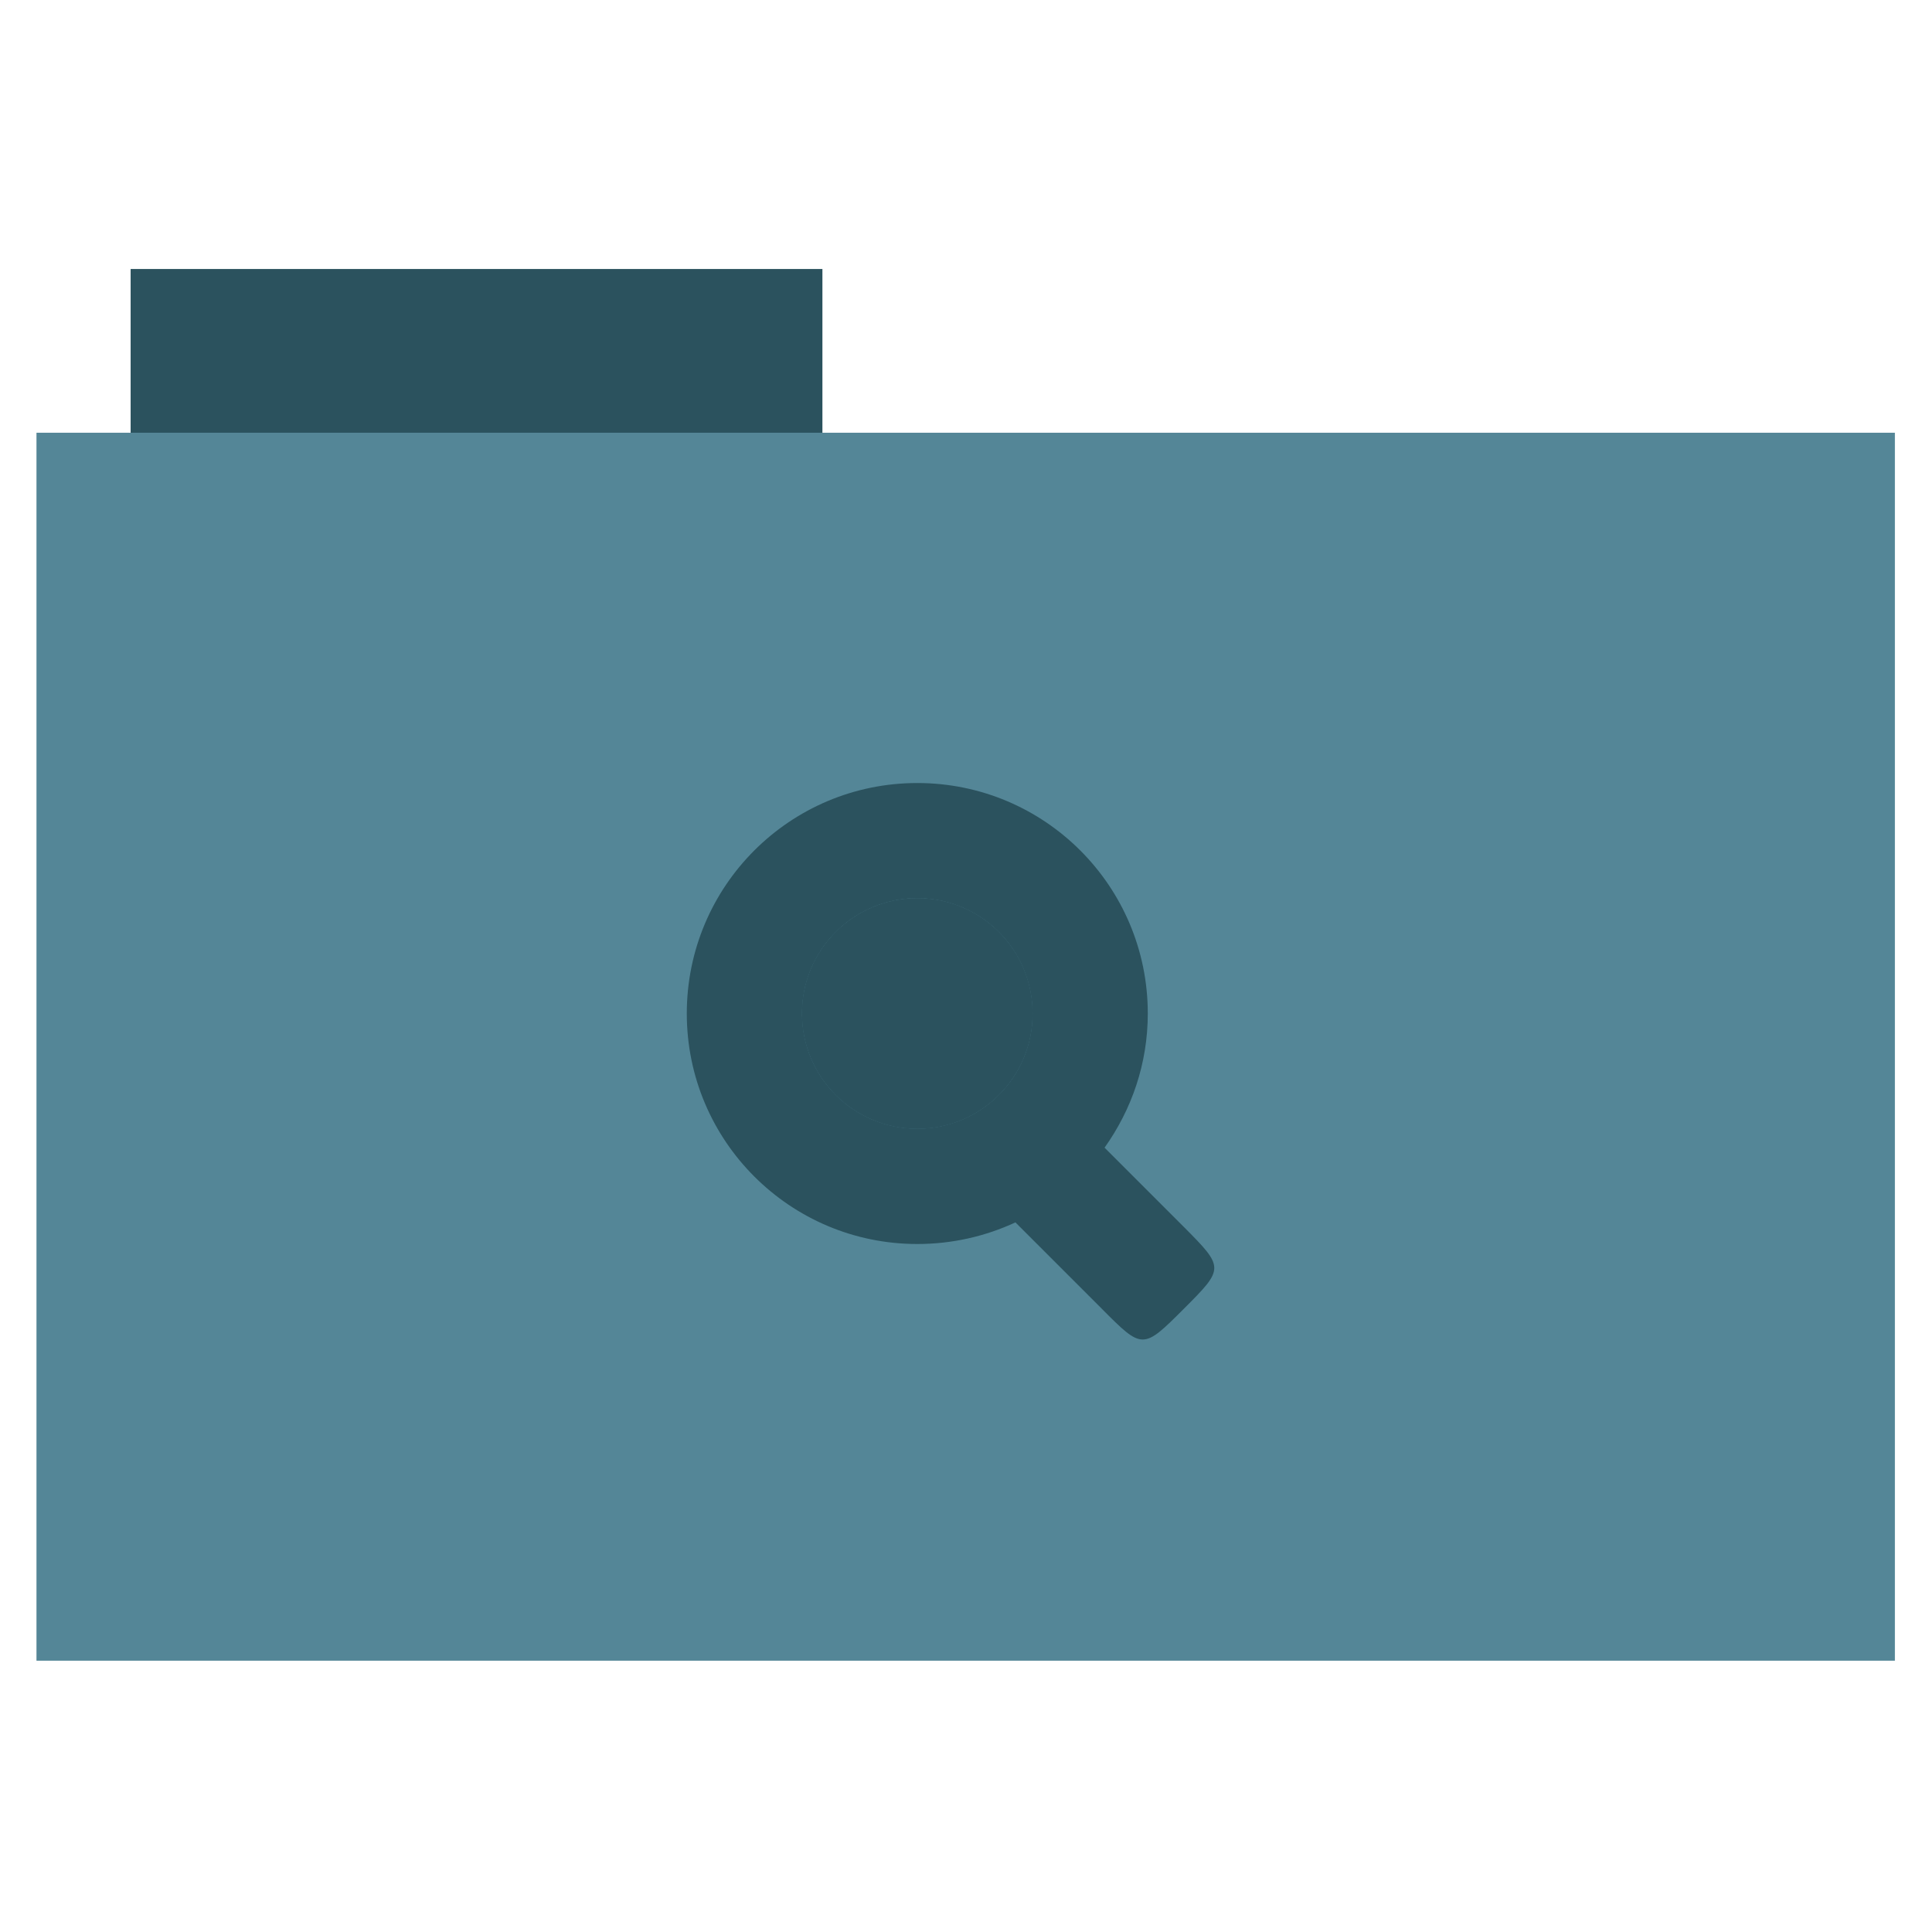
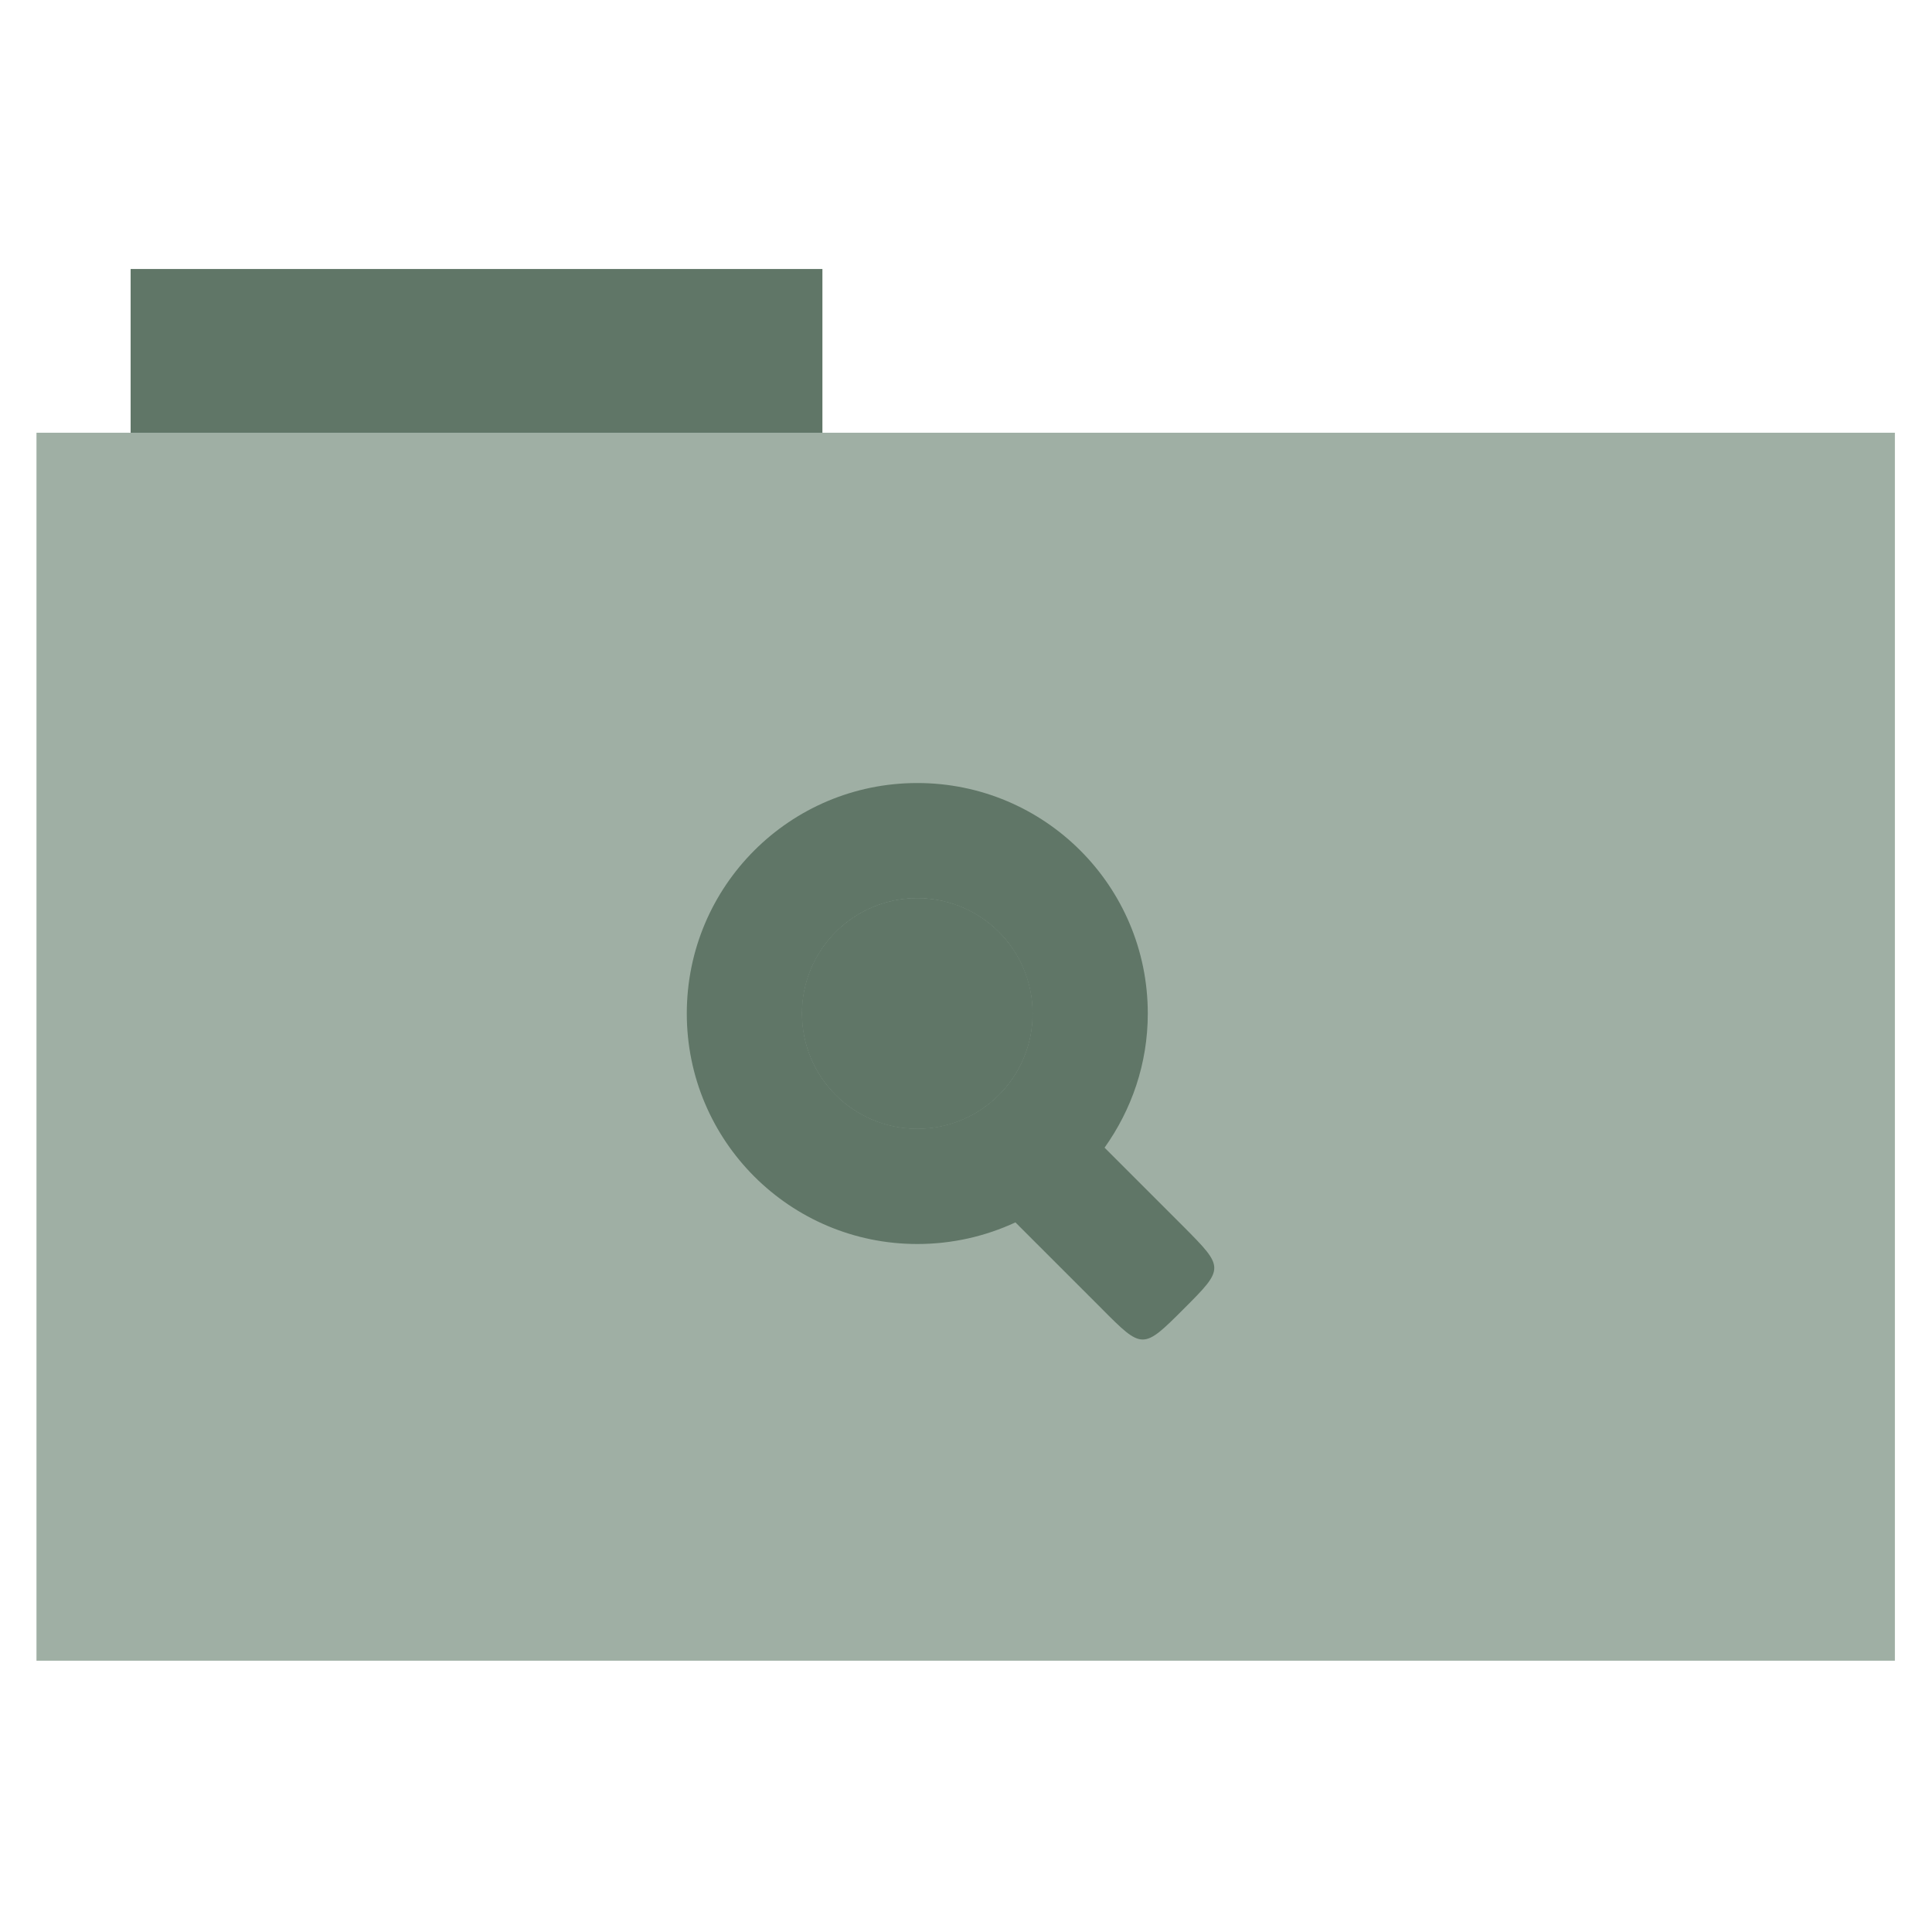
<svg xmlns="http://www.w3.org/2000/svg" id="svg2" version="1.1" width="512" height="513">
  <defs id="defs6" />
  <g id="g2995" transform="translate(0.9903772,-0.3057463)">
-     <rect y="71.733" x="33.693" height="44.561" width="183.68" id="rect2984" style="fill-opacity:1;fill:#2b525e;fill-rule:evenodd;stroke-opacity:0;stroke:#2b525e;stroke-width:0;stroke-linecap:butt;stroke-linejoin:miter;stroke-miterlimit:4;stroke-dasharray:none" />
-     <rect y="115.208" x="8.695" height="326.059" width="493.436" id="rect2982" style="fill:#548697;fill-rule:evenodd;stroke-opacity:1;stroke:#2b525e;stroke-width:0;stroke-linecap:butt;stroke-linejoin:miter;stroke-miterlimit:4;stroke-dasharray:none" />
+     <rect y="71.733" x="33.693" height="44.561" width="183.68" id="rect2984" style="fill-opacity:1;fill:#607667;fill-rule:evenodd;stroke-opacity:0;stroke:#607667;stroke-width:0;stroke-linecap:butt;stroke-linejoin:miter;stroke-miterlimit:4;stroke-dasharray:none" />
+     <rect y="115.208" x="8.695" height="326.059" width="493.436" id="rect2982" style="fill:#9fafa4;fill-rule:evenodd;stroke-opacity:1;stroke:#607667;stroke-width:0;stroke-linecap:butt;stroke-linejoin:miter;stroke-miterlimit:4;stroke-dasharray:none" />
  </g>
  <g transform="translate(226.5678,445.6144)" id="g3926">
    <g transform="translate(21.73729,-39.12712)" id="g4102">
      <g id="g4157" transform="translate(-671.908,-288.4543)">
        <g id="g4214" transform="translate(10.86864,220.394)">
          <path transform="matrix(3.854824,0,0,4.001179,570.9549,-4173.577)" d="m 27.5,1048.862 a 3.502,3.5 0 1 1 -7.005,0 3.502,3.5 0 1 1 7.005,0 z" id="path3265" style="fill-opacity:1;fill:none;stroke-opacity:0;strokenone" />
          <path transform="matrix(3.854824,0,0,4.001179,159.0896,-3834.146)" style="fill-opacity:1;fill:none;stroke-opacity:0;strokenone" id="path3267" d="m 27.5,1007.862 c 0,1.933 -1.568,3.5 -3.502,3.5 -1.934,0 -3.502,-1.567 -3.502,-3.5 0,-1.933 1.568,-3.5 3.502,-3.5 1.934,0 3.502,1.567 3.502,3.5 z" />
          <path transform="matrix(3.854824,0,0,4.001179,570.9549,-4173.577)" d="m 11,1028.362 a 5.504,5.5 0 1 1 -11.008,0 5.504,5.5 0 1 1 11.008,0 z" id="path3269" style="fill-opacity:1;fill:none;stroke-opacity:0;strokenone" />
          <path transform="matrix(3.854824,0,0,4.001179,570.9549,-4173.577)" style="fill-opacity:1;fill:none;stroke-opacity:0;strokenone" id="path3271" d="m 48,1028.362 a 5.504,5.5 0 1 1 -11.008,0 5.504,5.5 0 1 1 11.008,0 z" />
          <path transform="matrix(3.854824,0,0,4.001179,570.9549,-4173.577)" style="fill-opacity:1;fill:none;stroke-opacity:0;strokenone" id="path3293" d="m 27.5,1048.862 a 3.502,3.5 0 1 1 -7.005,0 3.502,3.5 0 1 1 7.005,0 z" />
          <path transform="matrix(3.854824,0,0,4.001179,159.0896,-3834.146)" d="m 27.5,1007.862 c 0,1.933 -1.568,3.5 -3.502,3.5 -1.934,0 -3.502,-1.567 -3.502,-3.5 0,-1.933 1.568,-3.5 3.502,-3.5 1.934,0 3.502,1.567 3.502,3.5 z" id="path3295" style="fill-opacity:1;fill:none;stroke-opacity:0;strokenone" />
          <path transform="matrix(3.854824,0,0,4.001179,570.9549,-4173.577)" style="fill-opacity:1;fill:none;stroke-opacity:0;strokenone" id="path3297" d="m 11,1028.362 a 5.504,5.5 0 1 1 -11.008,0 5.504,5.5 0 1 1 11.008,0 z" />
          <path transform="matrix(3.854824,0,0,4.001179,570.9549,-4173.577)" d="m 48,1028.362 a 5.504,5.5 0 1 1 -11.008,0 5.504,5.5 0 1 1 11.008,0 z" id="path3299" style="fill-opacity:1;fill:none;stroke-opacity:0;strokenone" />
-           <path id="path3898" d="m 656.29,-130.511 c -33.813,0 -61.201,27.358 -61.201,61.201 0,33.813 27.388,61.201 61.201,61.201 9.338,0 18.109,-2.062 26.058,-5.738 l 22.95,22.95 c 10.788,10.863 10.892,10.863 21.755,0 10.788,-10.788 10.788,-10.892 0,-21.755 l -21.038,-21.038 c 7.187,-10.1 11.475,-22.308 11.475,-35.621 0,-33.843 -27.388,-61.201 -61.201,-61.201 z m -0.956,30.6 c 8.278,-0.254 16.316,2.854 22.263,8.621 5.947,5.767 9.294,13.701 9.294,21.979 0,16.899 -13.701,30.585 -30.6,30.585 -16.899,0 -30.6,-13.686 -30.6,-30.585 -0.015,-16.525 13.119,-30.077 29.644,-30.6 z" style="fill-opacity:1;fill:#2b525e;fill-rule:evenodd" />
-           <path id="path3900" d="m 625.69,-69.325 c 0,16.899 13.701,30.6 30.6,30.6 16.899,0 30.6,-13.701 30.6,-30.6 0,-16.899 -13.701,-30.585 -30.6,-30.585 -16.899,0 -30.6,13.686 -30.6,30.585 z" style="fill-opacity:1;fill:#2b525e;fill-rule:evenodd" />
-           <path id="path3902" d="m 625.69,-69.325 c 0,16.899 13.701,30.6 30.6,30.6 16.899,0 30.6,-13.701 30.6,-30.6 0,-16.899 -13.701,-30.585 -30.6,-30.585 -16.899,0 -30.6,13.686 -30.6,30.585 z" style="fill-opacity:1;fill:#2b525e;fill-rule:evenodd" />
+           <path id="path3898" d="m 656.29,-130.511 c -33.813,0 -61.201,27.358 -61.201,61.201 0,33.813 27.388,61.201 61.201,61.201 9.338,0 18.109,-2.062 26.058,-5.738 l 22.95,22.95 c 10.788,10.863 10.892,10.863 21.755,0 10.788,-10.788 10.788,-10.892 0,-21.755 l -21.038,-21.038 c 7.187,-10.1 11.475,-22.308 11.475,-35.621 0,-33.843 -27.388,-61.201 -61.201,-61.201 z m -0.956,30.6 c 8.278,-0.254 16.316,2.854 22.263,8.621 5.947,5.767 9.294,13.701 9.294,21.979 0,16.899 -13.701,30.585 -30.6,30.585 -16.899,0 -30.6,-13.686 -30.6,-30.585 -0.015,-16.525 13.119,-30.077 29.644,-30.6 z" style="fill-opacity:1;fill:#607667;fill-rule:evenodd" />
+           <path id="path3900" d="m 625.69,-69.325 c 0,16.899 13.701,30.6 30.6,30.6 16.899,0 30.6,-13.701 30.6,-30.6 0,-16.899 -13.701,-30.585 -30.6,-30.585 -16.899,0 -30.6,13.686 -30.6,30.585 z" style="fill-opacity:1;fill:#607667;fill-rule:evenodd" />
+           <path id="path3902" d="m 625.69,-69.325 c 0,16.899 13.701,30.6 30.6,30.6 16.899,0 30.6,-13.701 30.6,-30.6 0,-16.899 -13.701,-30.585 -30.6,-30.585 -16.899,0 -30.6,13.686 -30.6,30.585 z" style="fill-opacity:1;fill:#607667;fill-rule:evenodd" />
        </g>
      </g>
    </g>
  </g>
</svg>
